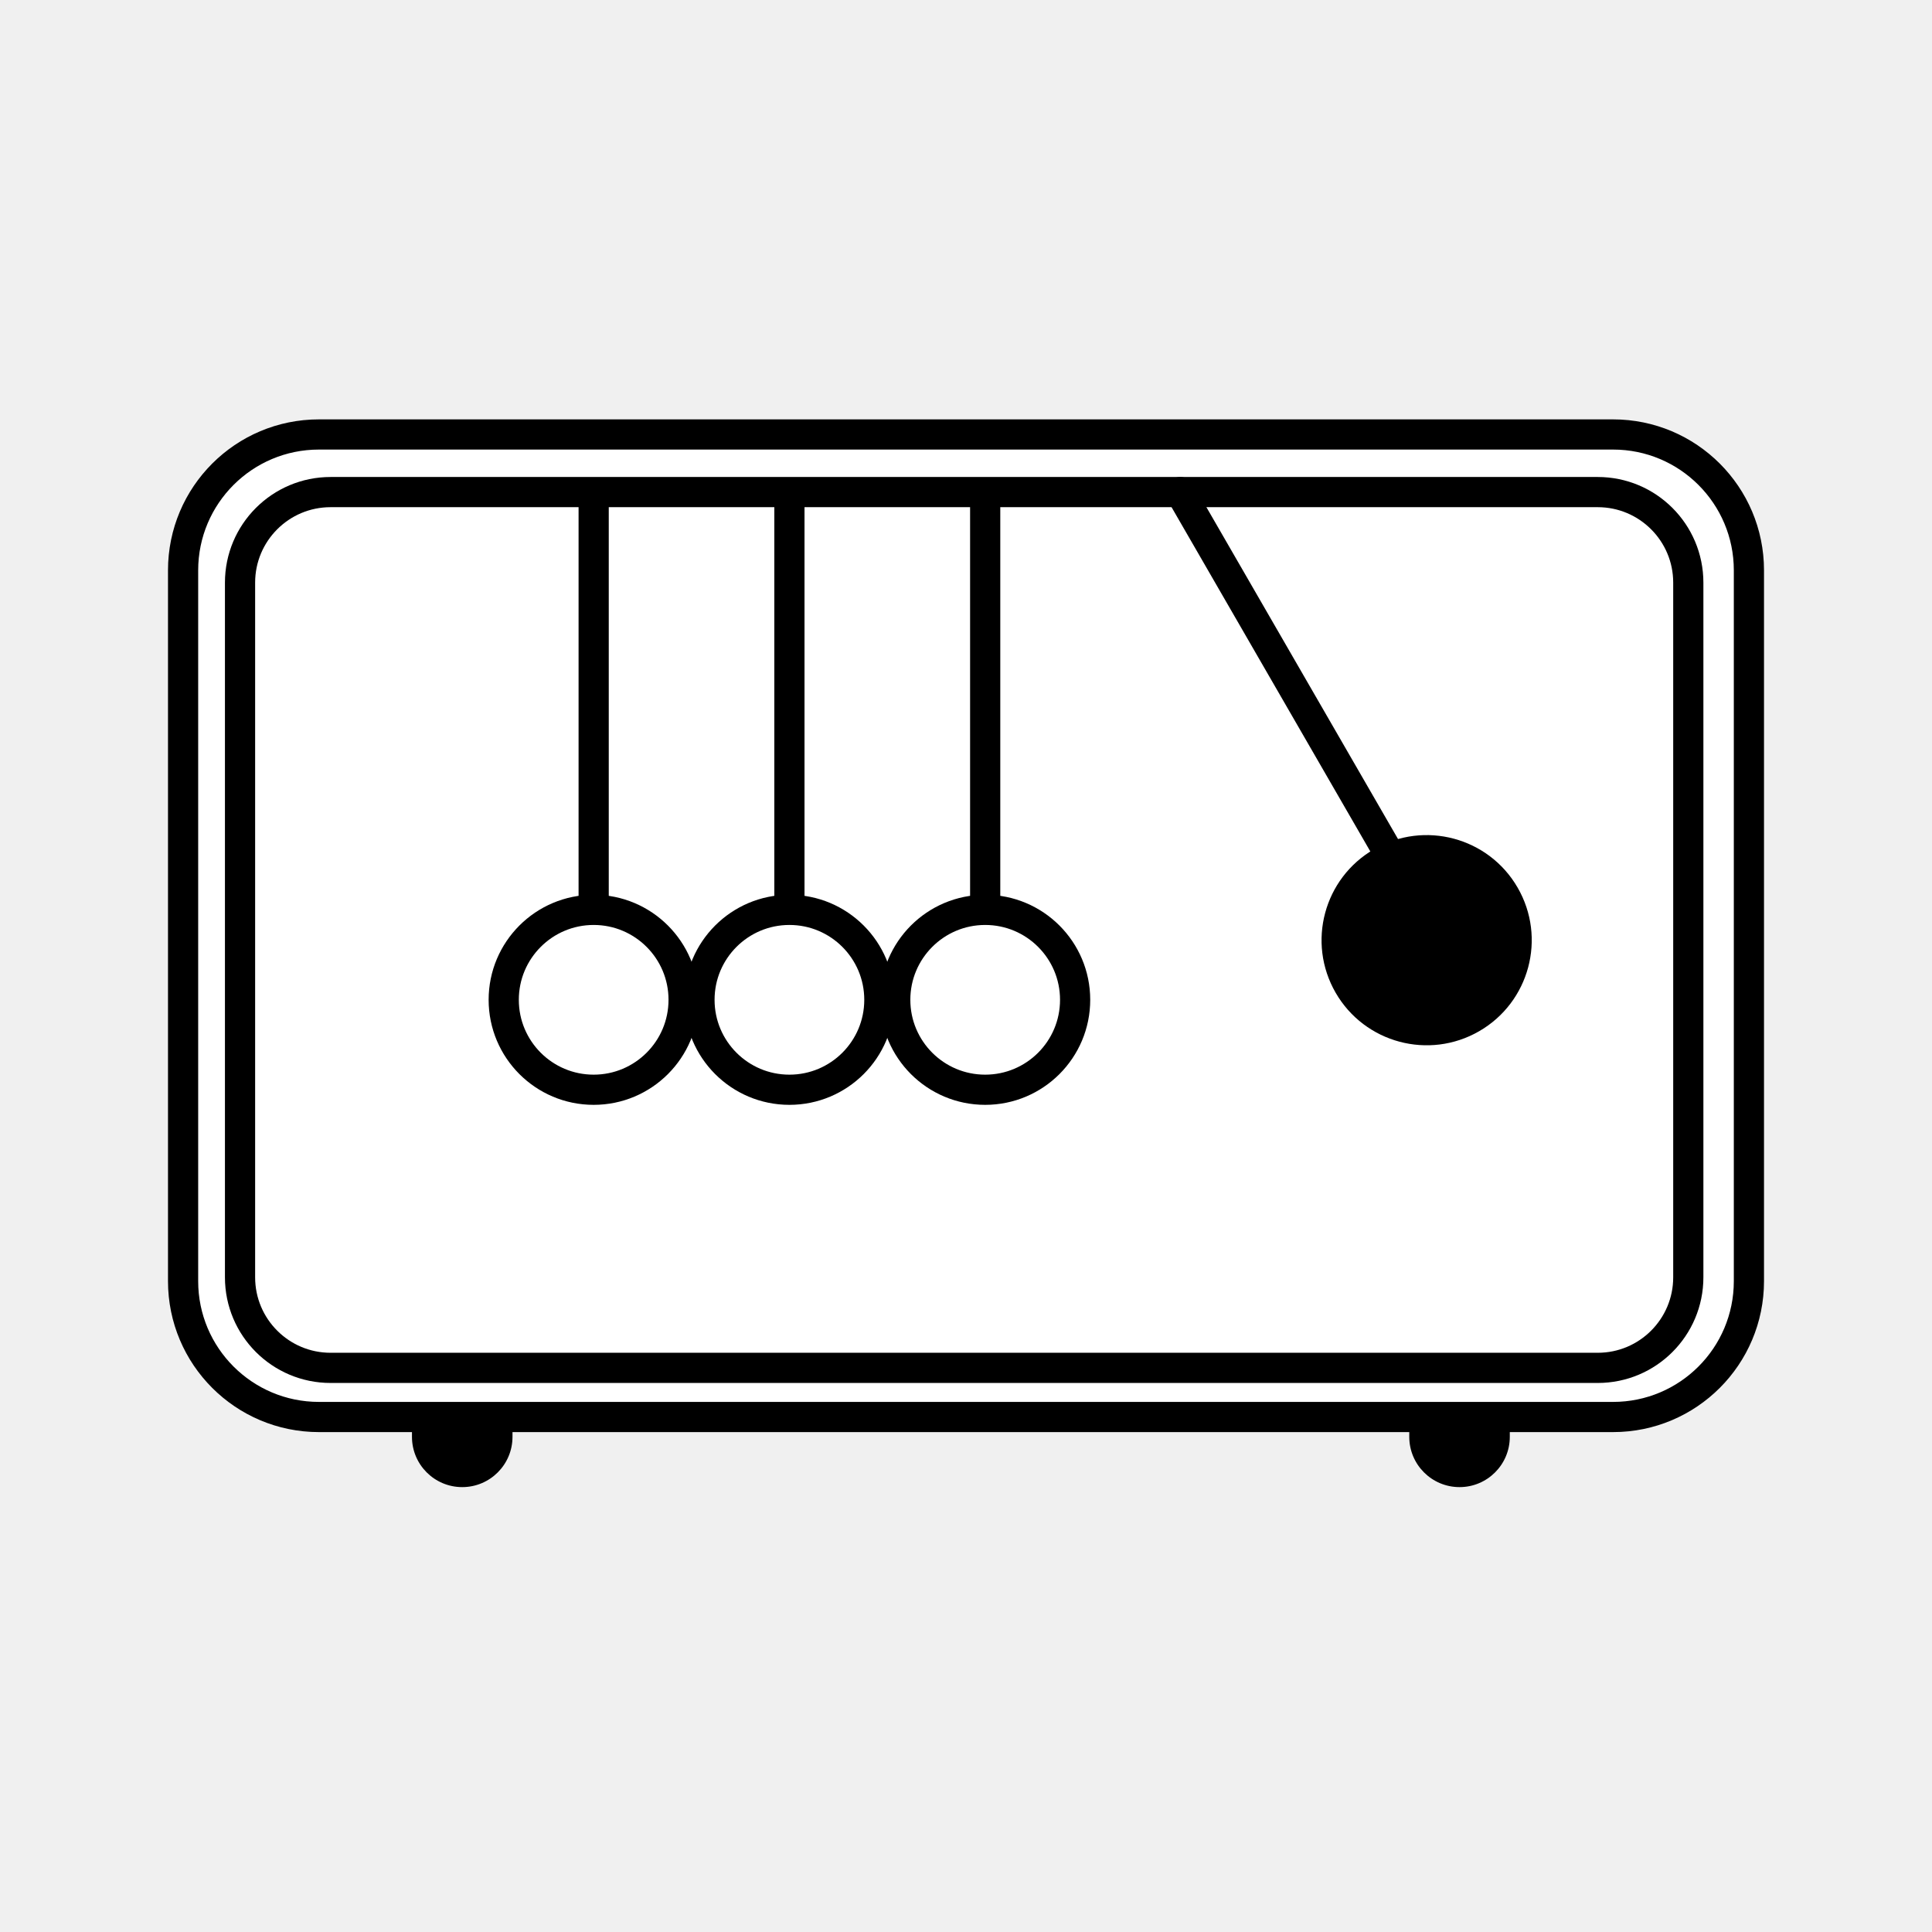
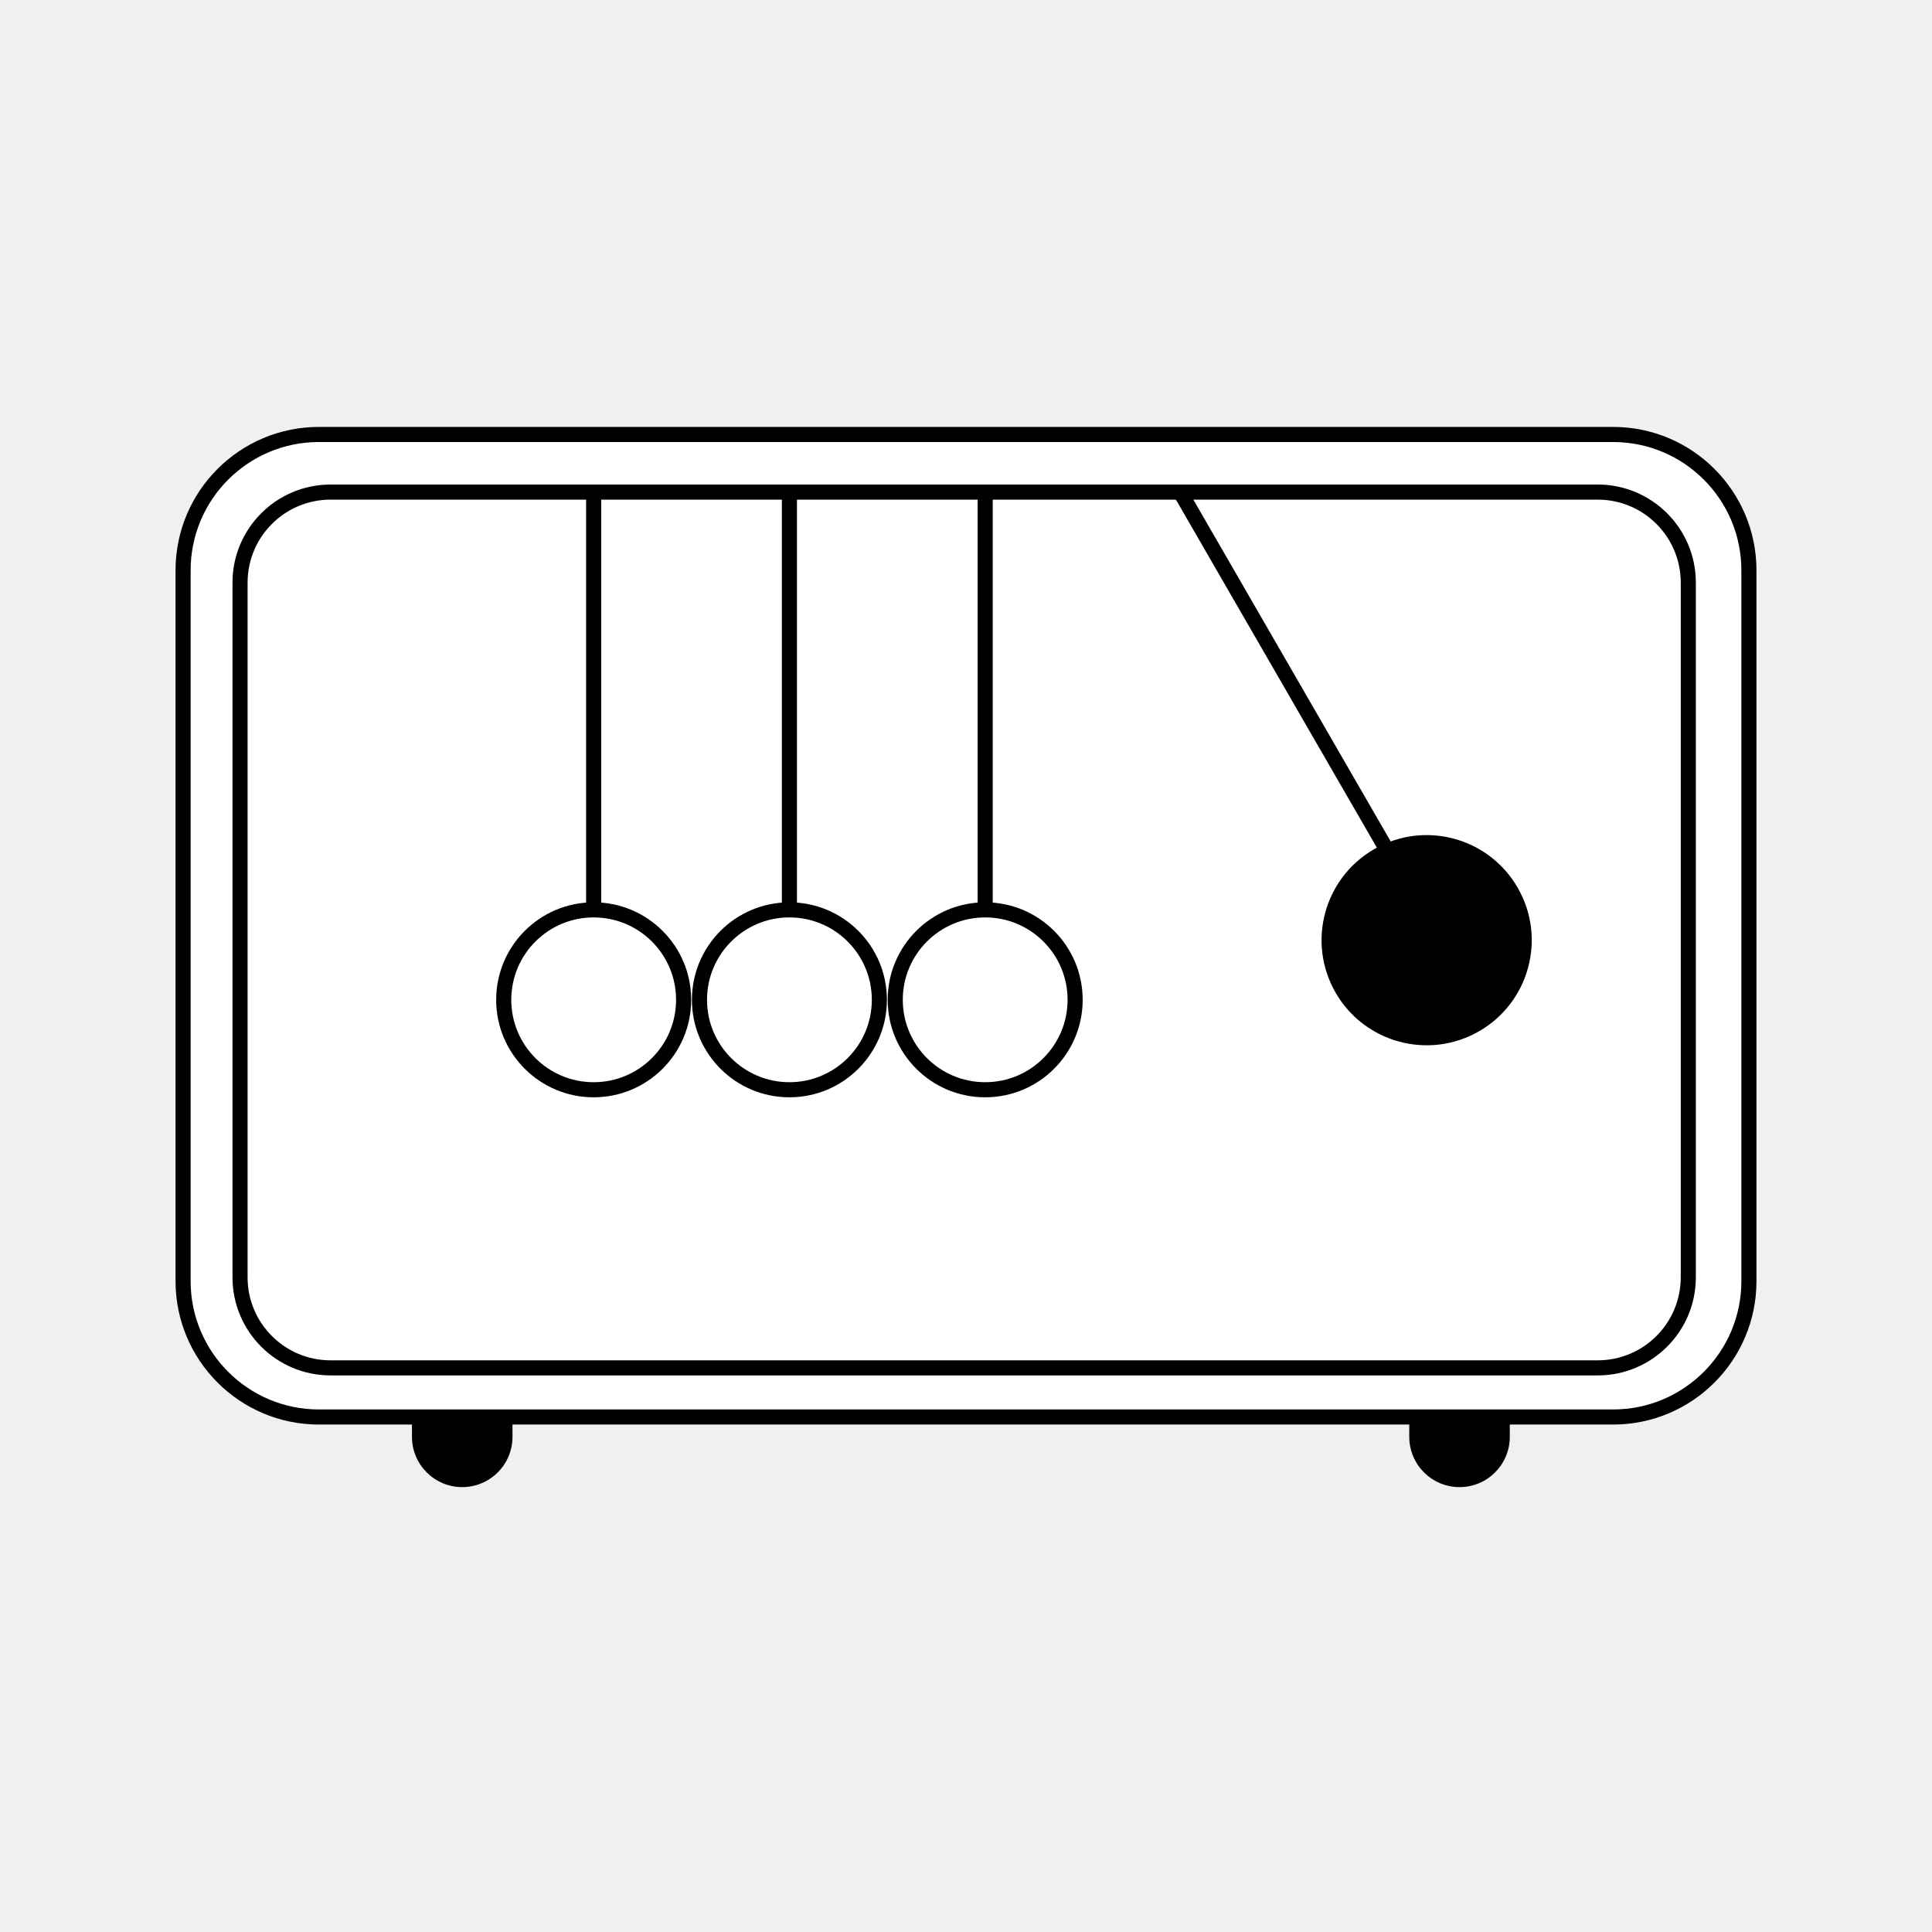
<svg xmlns="http://www.w3.org/2000/svg" width="128" height="128" viewBox="0 0 128 128" fill="none">
  <rect x="27.294" y="86.081" width="6.66" height="12.444" rx="3.33" fill="black" />
  <rect x="93.368" y="86.081" width="6.66" height="12.444" rx="3.33" fill="black" />
-   <rect x="12.13" y="28.785" width="103.74" height="65.095" rx="9" fill="white" stroke="black" stroke-width="2" stroke-linecap="round" stroke-linejoin="round" />
-   <rect x="15.903" y="32.602" width="95.951" height="58.023" rx="6" stroke="black" stroke-width="2" stroke-linecap="round" stroke-linejoin="round" />
-   <circle cx="39.332" cy="66.24" r="5.959" fill="white" stroke="black" stroke-width="2" />
-   <path d="M39.332 60.018V32.765" stroke="black" stroke-width="2" stroke-linecap="round" stroke-linejoin="round" />
-   <circle cx="52.301" cy="66.24" r="5.959" fill="white" stroke="black" stroke-width="2" />
-   <path d="M52.301 60.018V32.765" stroke="black" stroke-width="2" stroke-linecap="round" stroke-linejoin="round" />
-   <circle cx="65.271" cy="66.24" r="5.959" fill="white" stroke="black" stroke-width="2" />
-   <path d="M65.271 60.018V32.765" stroke="black" stroke-width="2" stroke-linecap="round" stroke-linejoin="round" />
+   <rect x="12.13" y="28.785" width="103.74" height="65.095" rx="9" fill="white" stroke="black" strokeWidth="2" strokeLinecap="round" strokeLinejoin="round" />
+   <rect x="15.903" y="32.602" width="95.951" height="58.023" rx="6" stroke="black" strokeWidth="2" strokeLinecap="round" strokeLinejoin="round" />
+   <circle cx="39.332" cy="66.24" r="5.959" fill="white" stroke="black" strokeWidth="2" />
+   <path d="M39.332 60.018V32.765" stroke="black" strokeWidth="2" strokeLinecap="round" strokeLinejoin="round" />
+   <circle cx="52.301" cy="66.24" r="5.959" fill="white" stroke="black" strokeWidth="2" />
+   <path d="M52.301 60.018V32.765" stroke="black" strokeWidth="2" strokeLinecap="round" strokeLinejoin="round" />
+   <circle cx="65.271" cy="66.24" r="5.959" fill="white" stroke="black" strokeWidth="2" />
+   <path d="M65.271 60.018V32.765" stroke="black" strokeWidth="2" strokeLinecap="round" strokeLinejoin="round" />
  <circle cx="94.519" cy="62.29" r="6.962" transform="rotate(-30 94.5194 62.2898)" fill="black" />
-   <path d="M91.823 56.204L78.196 32.602" stroke="black" stroke-width="2" stroke-linecap="round" stroke-linejoin="round" />
+   <path d="M91.823 56.204L78.196 32.602" stroke="black" strokeWidth="2" strokeLinecap="round" strokeLinejoin="round" />
</svg>
